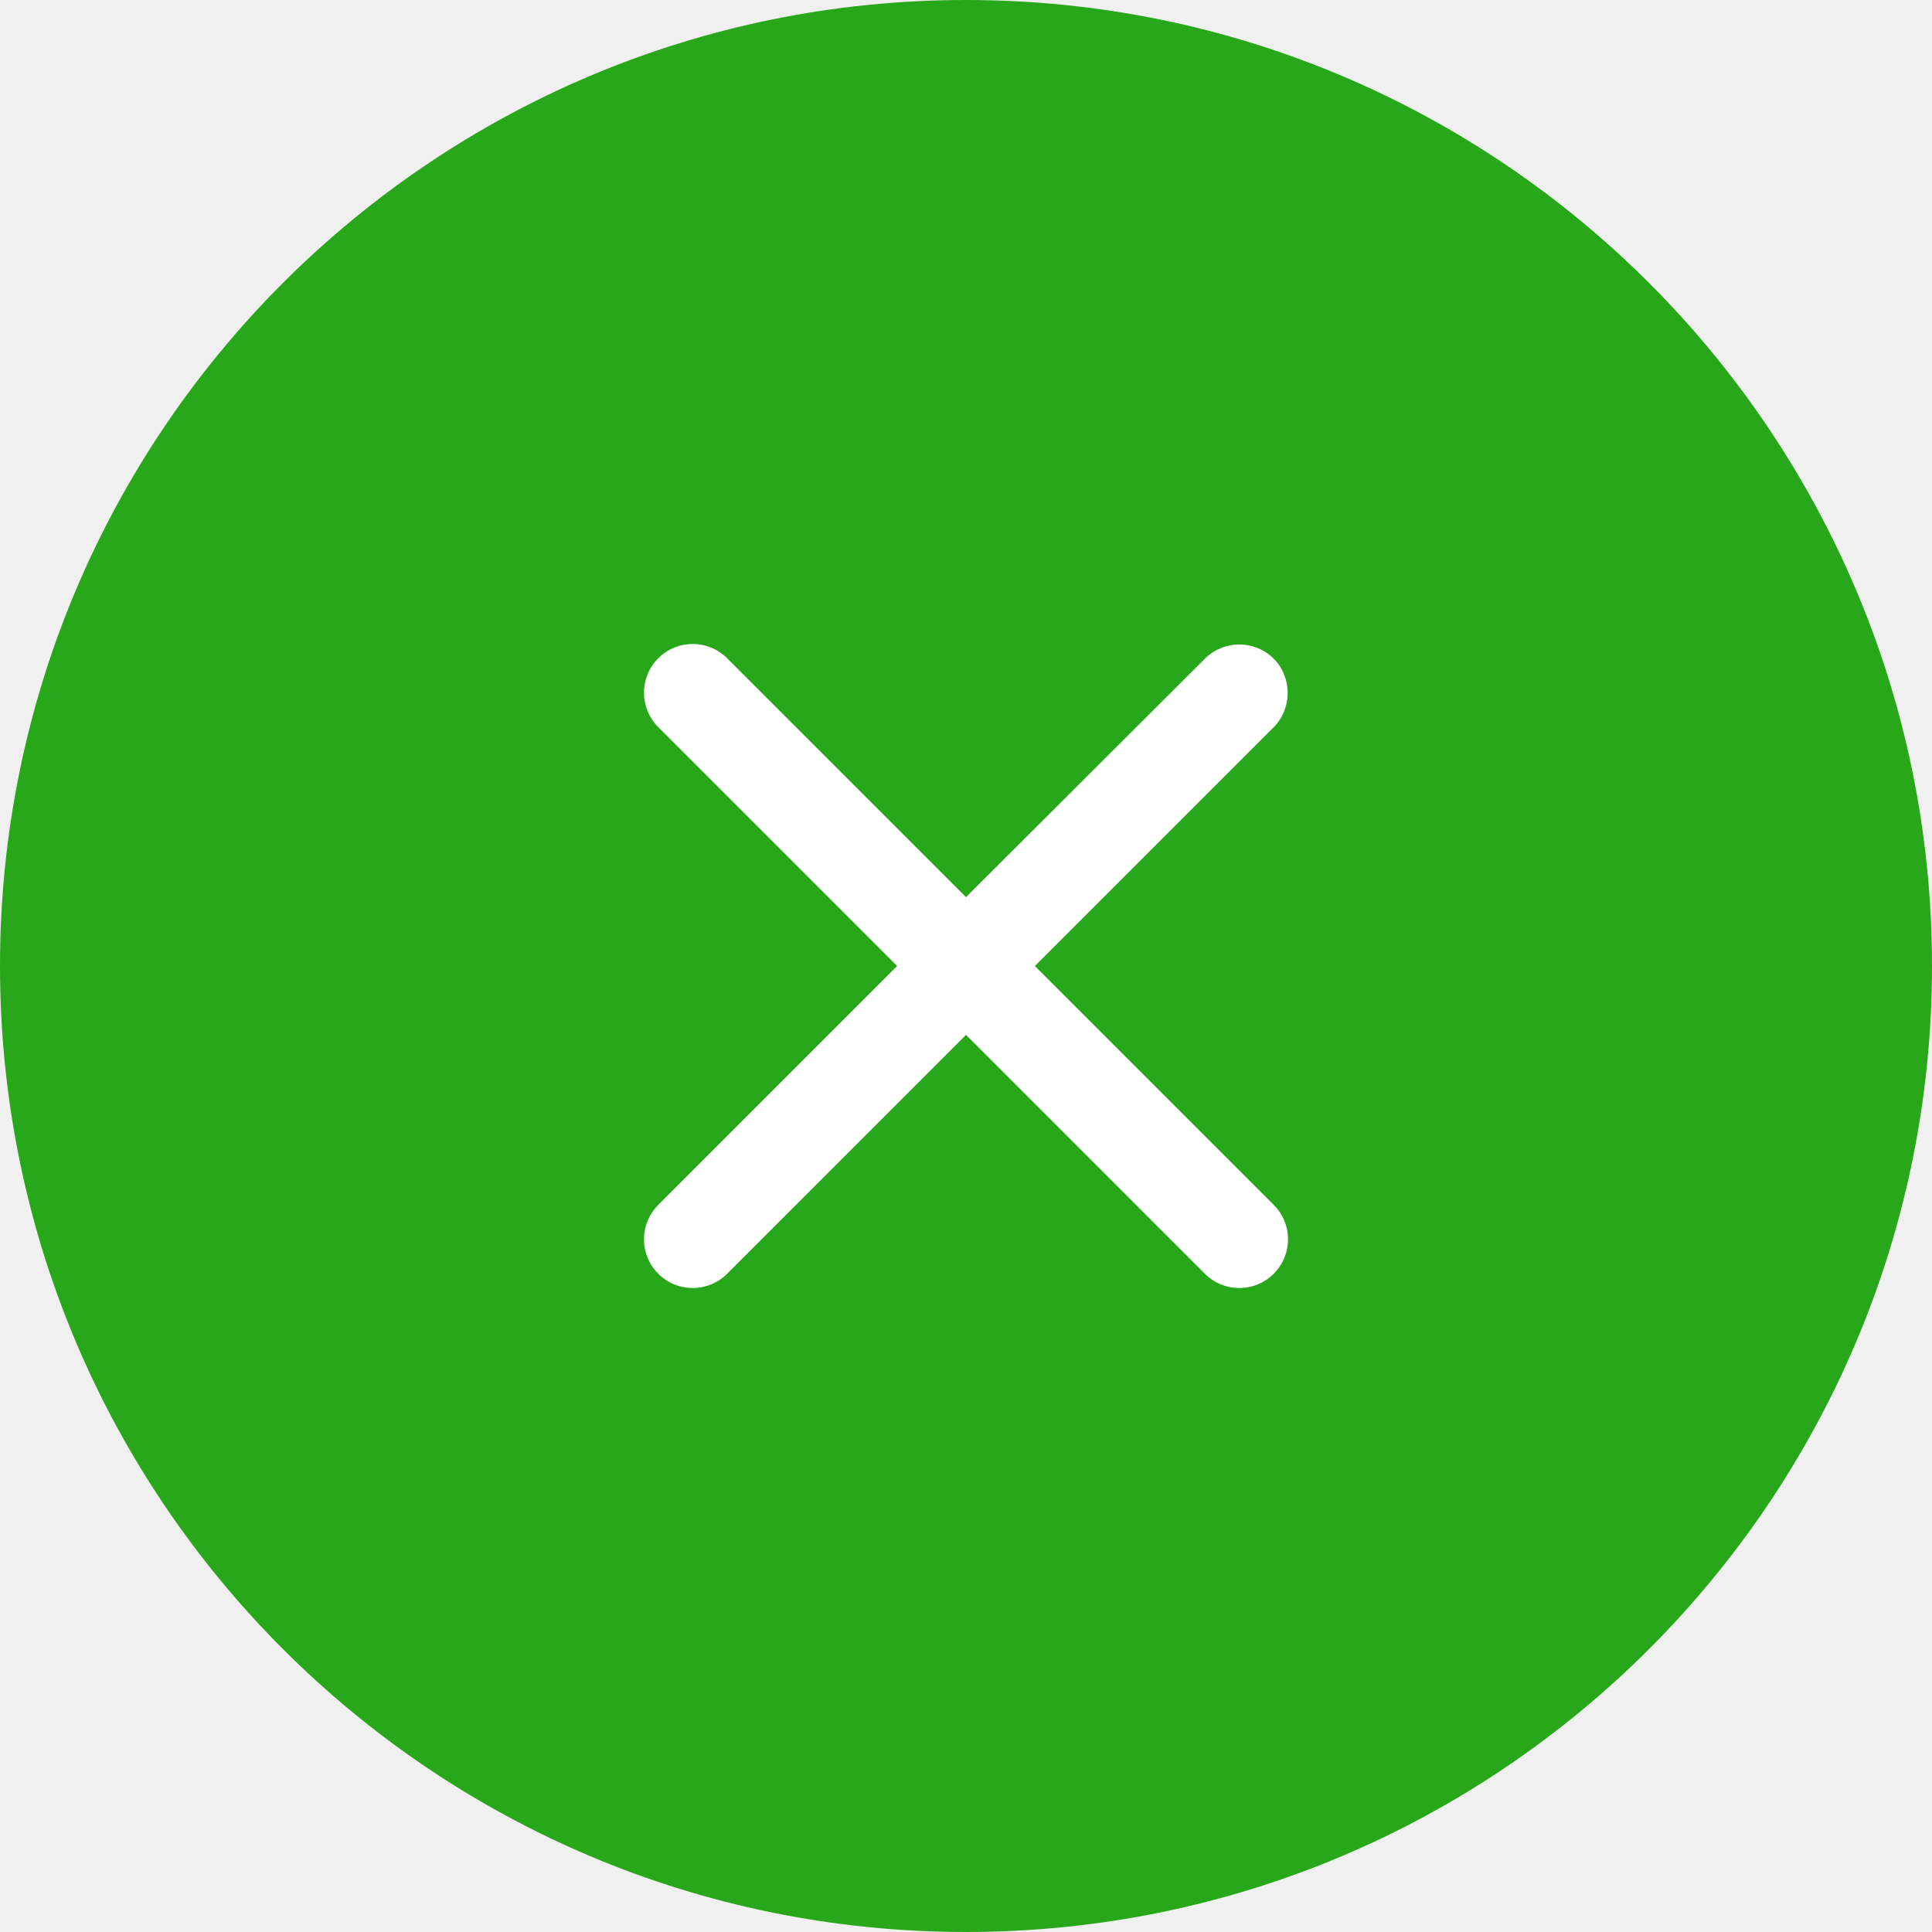
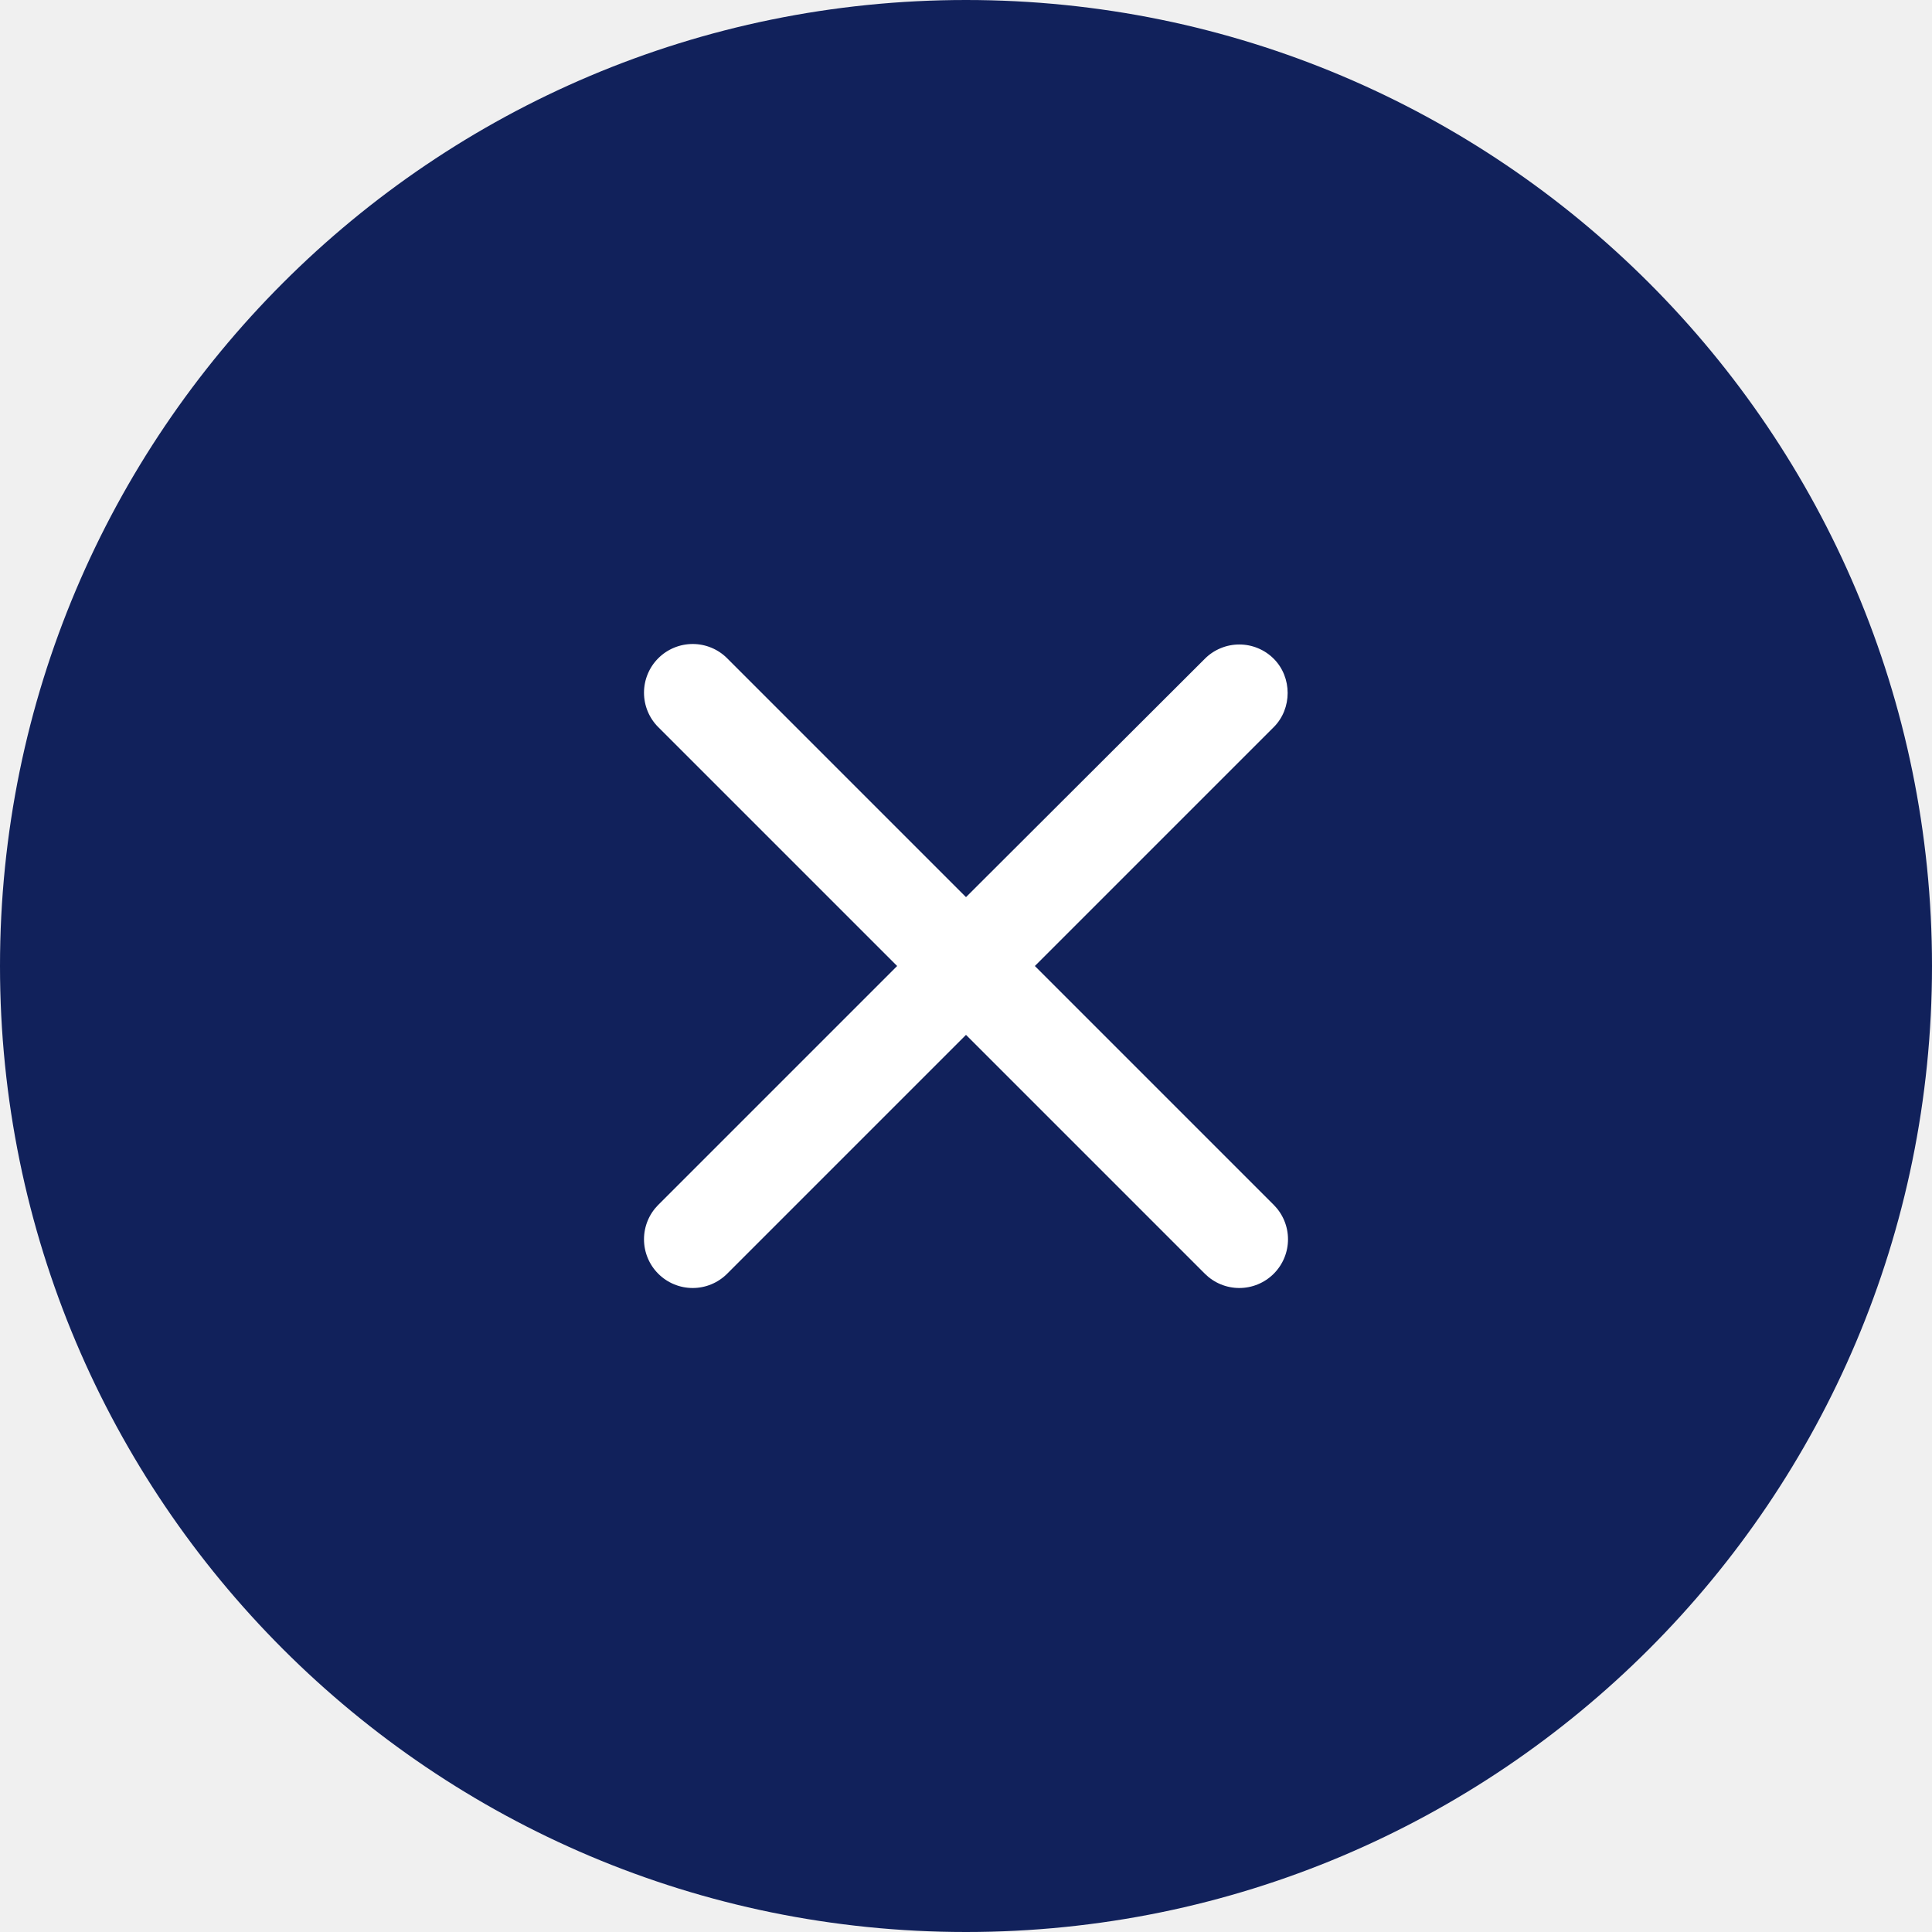
<svg xmlns="http://www.w3.org/2000/svg" width="60" height="60" viewBox="0 0 60 60" fill="none">
-   <circle cx="30" cy="30" r="30" fill="#29A71A" />
+   <circle cx="30" cy="30" r="30" fill="#11215B" />
  <path d="M39.557 20.458C39.417 20.317 39.25 20.206 39.066 20.13C38.883 20.054 38.686 20.015 38.487 20.015C38.289 20.015 38.092 20.054 37.909 20.13C37.725 20.206 37.558 20.317 37.418 20.458L30 27.861L22.582 20.443C22.442 20.302 22.275 20.191 22.091 20.115C21.908 20.039 21.711 20 21.512 20C21.314 20 21.117 20.039 20.934 20.115C20.75 20.191 20.583 20.302 20.443 20.443C20.302 20.583 20.191 20.75 20.115 20.934C20.039 21.117 20 21.314 20 21.512C20 21.711 20.039 21.908 20.115 22.091C20.191 22.275 20.302 22.442 20.443 22.582L27.861 30L20.443 37.418C20.302 37.559 20.191 37.725 20.115 37.909C20.039 38.092 20 38.289 20 38.487C20 38.686 20.039 38.883 20.115 39.066C20.191 39.25 20.302 39.417 20.443 39.557C20.583 39.697 20.75 39.809 20.934 39.885C21.117 39.961 21.314 40 21.512 40C21.711 40 21.908 39.961 22.091 39.885C22.275 39.809 22.442 39.697 22.582 39.557L30 32.139L37.418 39.557C37.559 39.697 37.725 39.809 37.909 39.885C38.092 39.961 38.289 40 38.487 40C38.686 40 38.883 39.961 39.066 39.885C39.25 39.809 39.417 39.697 39.557 39.557C39.697 39.417 39.809 39.25 39.885 39.066C39.961 38.883 40 38.686 40 38.487C40 38.289 39.961 38.092 39.885 37.909C39.809 37.725 39.697 37.559 39.557 37.418L32.139 30L39.557 22.582C40.133 22.006 40.133 21.035 39.557 20.458Z" fill="white" />
</svg>
